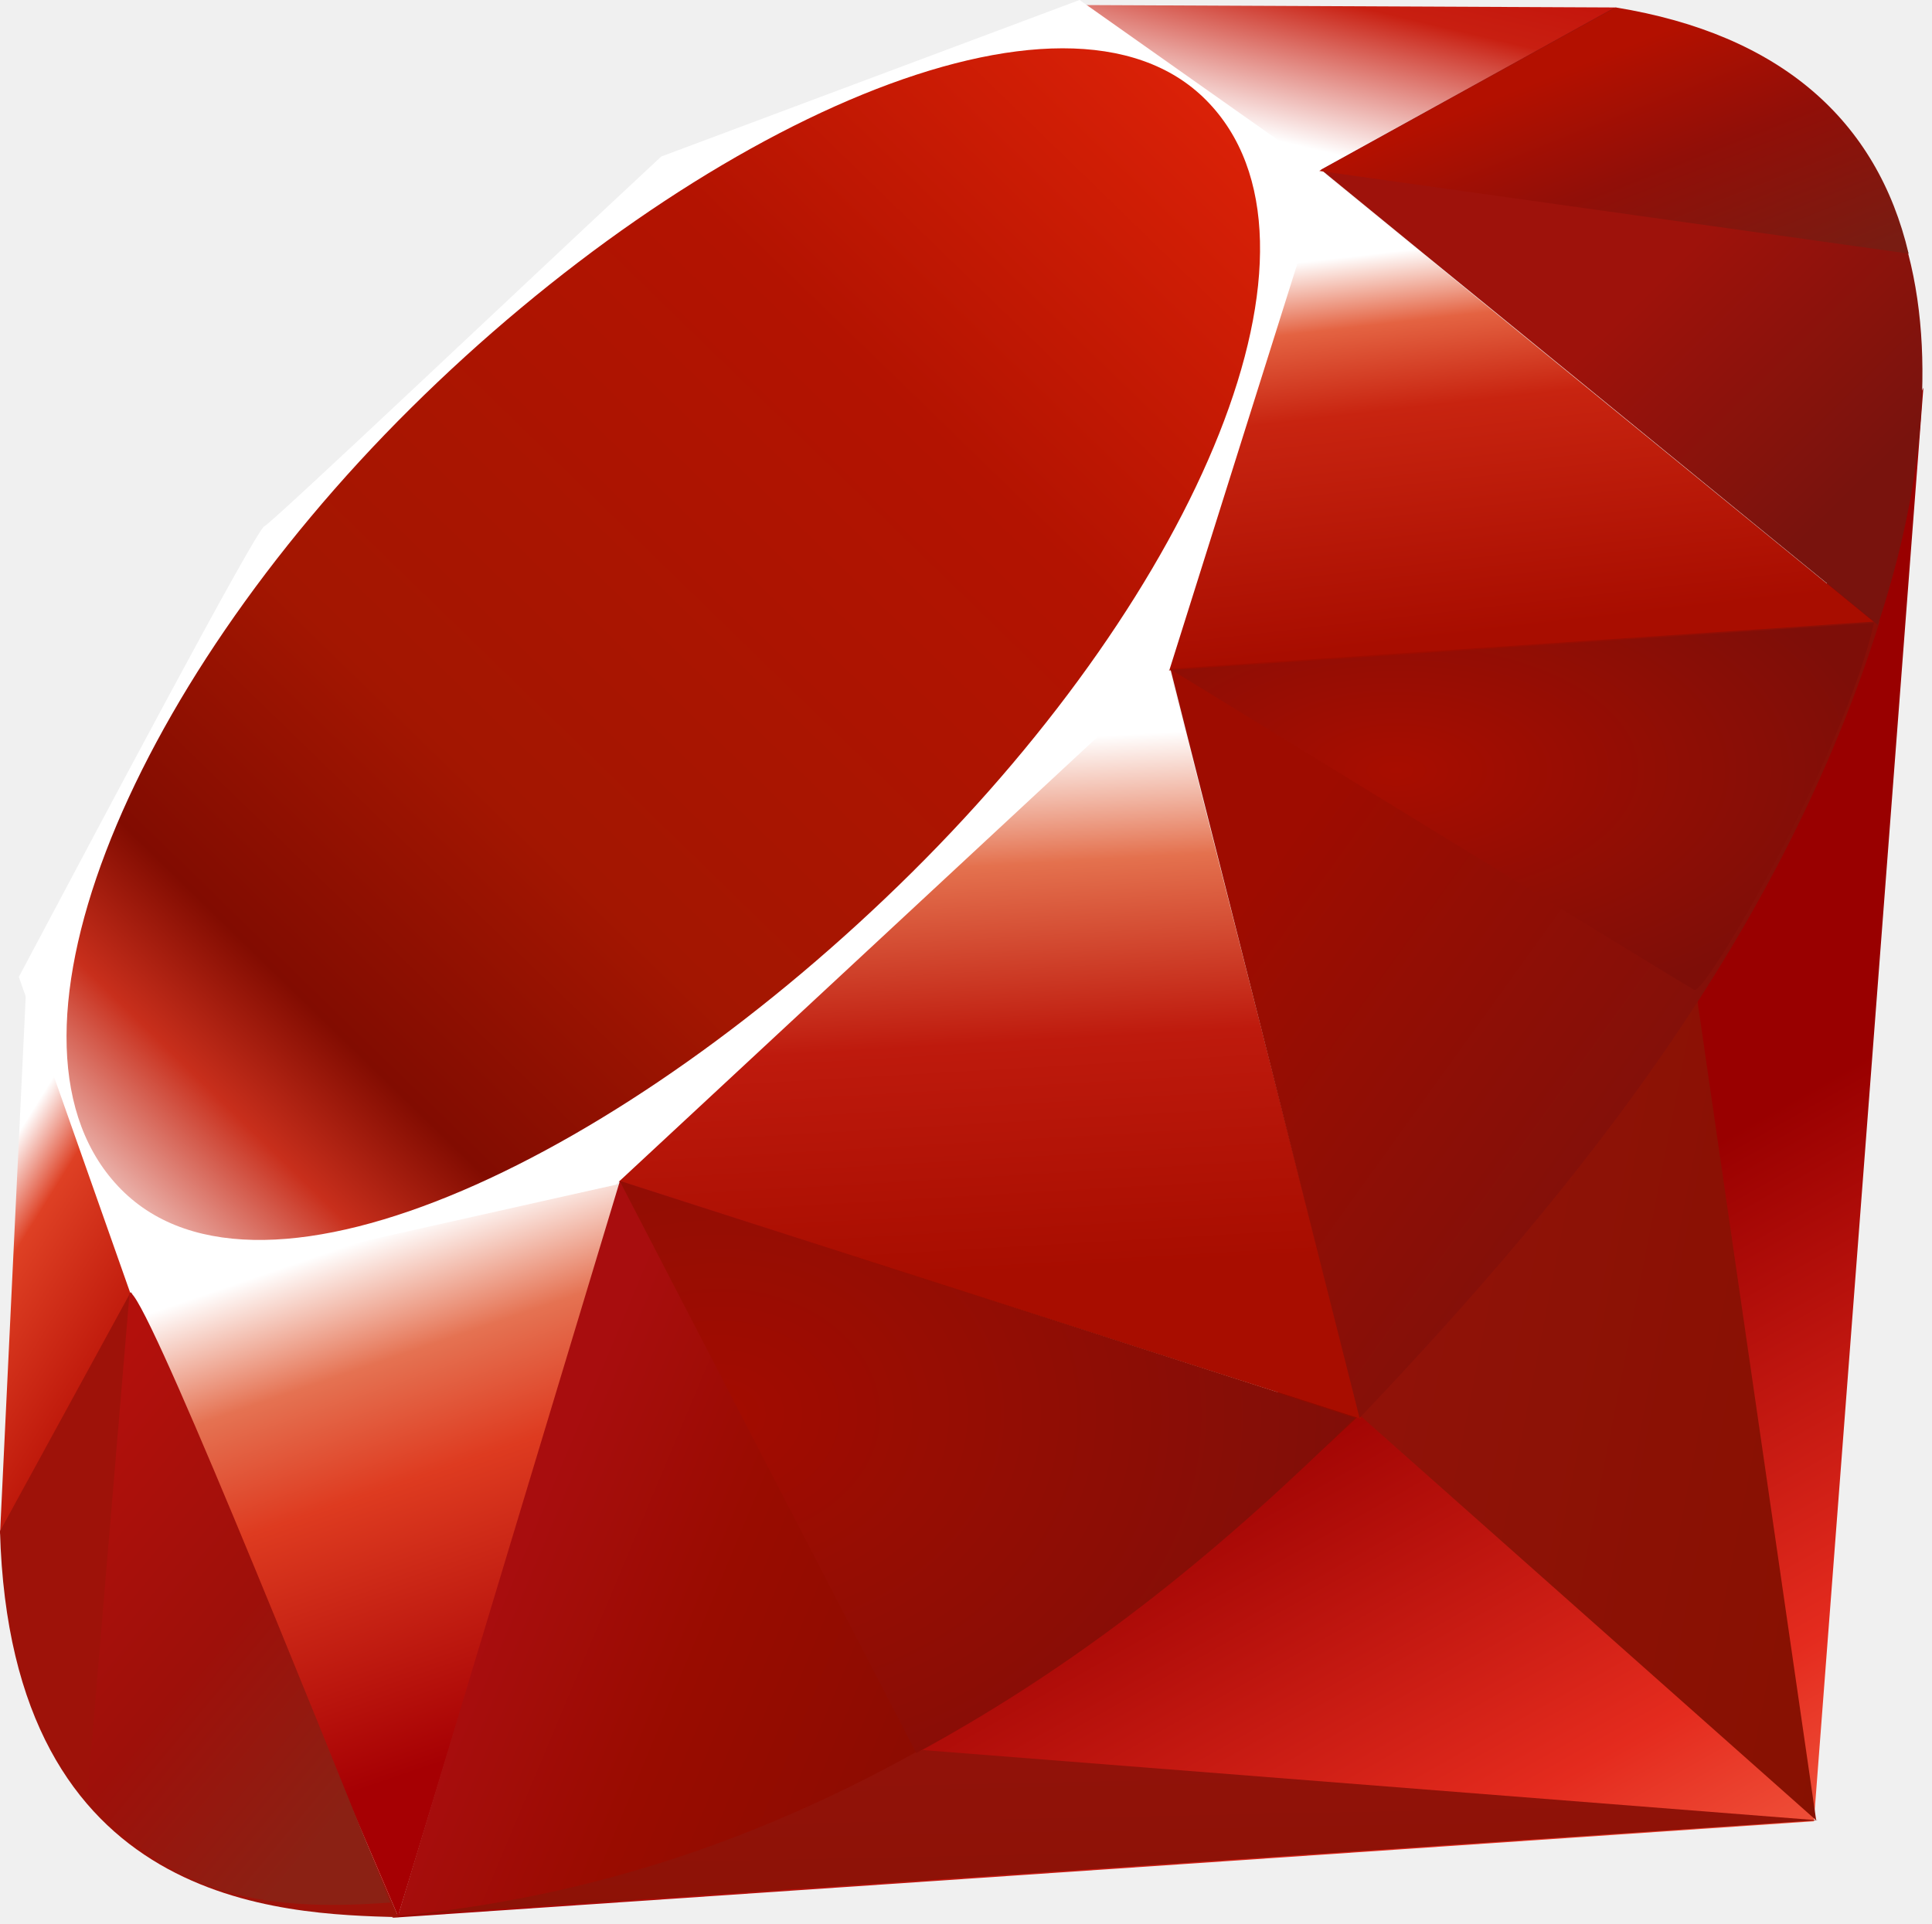
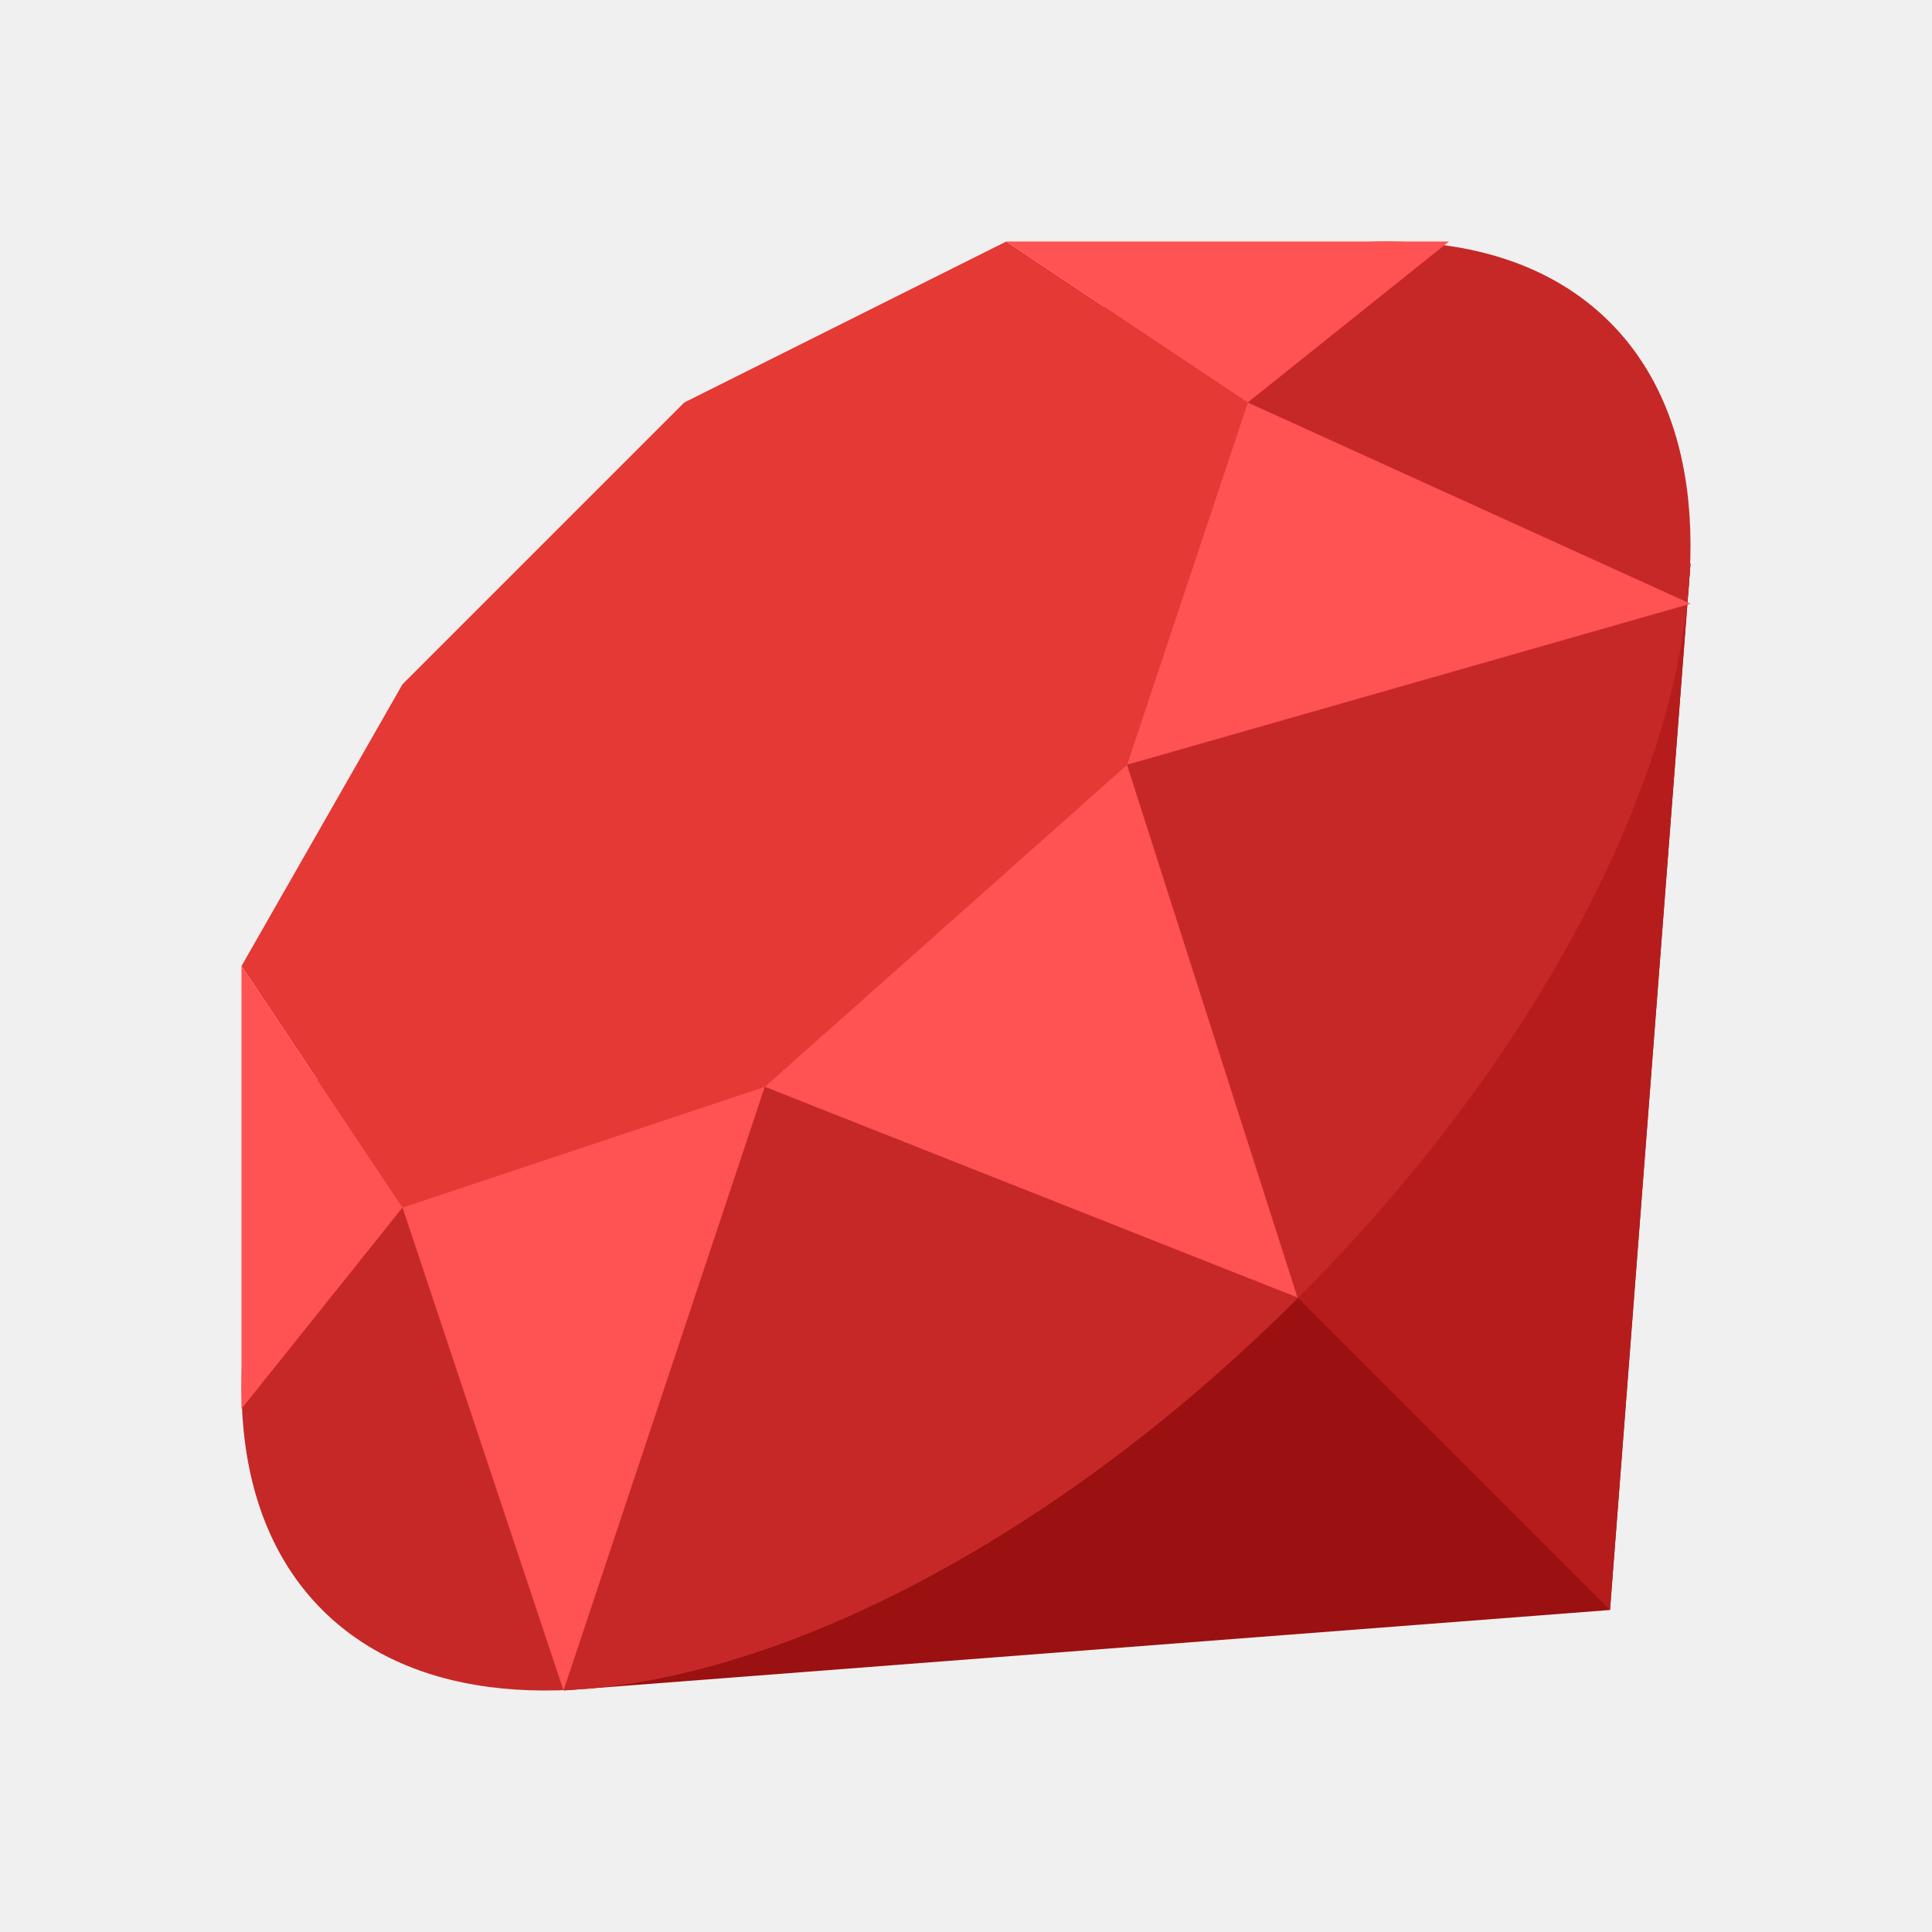
- <svg xmlns="http://www.w3.org/2000/svg" width="2500" height="2490" viewBox="0 0 256 255" preserveAspectRatio="xMinYMin meet">
-   <defs>
-     <linearGradient x1="84.75%" y1="111.399%" x2="58.254%" y2="64.584%" id="a">
-       <stop stop-color="#FB7655" offset="0%" />
-       <stop stop-color="#FB7655" offset="0%" />
-       <stop stop-color="#E42B1E" offset="41%" />
-       <stop stop-color="#900" offset="99%" />
-       <stop stop-color="#900" offset="100%" />
-     </linearGradient>
-     <linearGradient x1="116.651%" y1="60.89%" x2="1.746%" y2="19.288%" id="b">
-       <stop stop-color="#871101" offset="0%" />
-       <stop stop-color="#871101" offset="0%" />
-       <stop stop-color="#911209" offset="99%" />
-       <stop stop-color="#911209" offset="100%" />
-     </linearGradient>
-     <linearGradient x1="75.774%" y1="219.327%" x2="38.978%" y2="7.829%" id="c">
-       <stop stop-color="#871101" offset="0%" />
-       <stop stop-color="#871101" offset="0%" />
-       <stop stop-color="#911209" offset="99%" />
-       <stop stop-color="#911209" offset="100%" />
-     </linearGradient>
-     <linearGradient x1="50.012%" y1="7.234%" x2="66.483%" y2="79.135%" id="d">
-       <stop stop-color="#FFF" offset="0%" />
-       <stop stop-color="#FFF" offset="0%" />
-       <stop stop-color="#E57252" offset="23%" />
-       <stop stop-color="#DE3B20" offset="46%" />
-       <stop stop-color="#A60003" offset="99%" />
-       <stop stop-color="#A60003" offset="100%" />
-     </linearGradient>
-     <linearGradient x1="46.174%" y1="16.348%" x2="49.932%" y2="83.047%" id="e">
-       <stop stop-color="#FFF" offset="0%" />
-       <stop stop-color="#FFF" offset="0%" />
-       <stop stop-color="#E4714E" offset="23%" />
-       <stop stop-color="#BE1A0D" offset="56%" />
-       <stop stop-color="#A80D00" offset="99%" />
-       <stop stop-color="#A80D00" offset="100%" />
-     </linearGradient>
-     <linearGradient x1="36.965%" y1="15.594%" x2="49.528%" y2="92.478%" id="f">
-       <stop stop-color="#FFF" offset="0%" />
-       <stop stop-color="#FFF" offset="0%" />
-       <stop stop-color="#E46342" offset="18%" />
-       <stop stop-color="#C82410" offset="40%" />
-       <stop stop-color="#A80D00" offset="99%" />
-       <stop stop-color="#A80D00" offset="100%" />
-     </linearGradient>
-     <linearGradient x1="13.609%" y1="58.346%" x2="85.764%" y2="-46.717%" id="g">
-       <stop stop-color="#FFF" offset="0%" />
-       <stop stop-color="#FFF" offset="0%" />
-       <stop stop-color="#C81F11" offset="54%" />
-       <stop stop-color="#BF0905" offset="99%" />
-       <stop stop-color="#BF0905" offset="100%" />
-     </linearGradient>
-     <linearGradient x1="27.624%" y1="21.135%" x2="50.745%" y2="79.056%" id="h">
-       <stop stop-color="#FFF" offset="0%" />
-       <stop stop-color="#FFF" offset="0%" />
-       <stop stop-color="#DE4024" offset="31%" />
-       <stop stop-color="#BF190B" offset="99%" />
-       <stop stop-color="#BF190B" offset="100%" />
-     </linearGradient>
-     <linearGradient x1="-20.667%" y1="122.282%" x2="104.242%" y2="-6.342%" id="i">
-       <stop stop-color="#BD0012" offset="0%" />
-       <stop stop-color="#BD0012" offset="0%" />
-       <stop stop-color="#FFF" offset="7%" />
-       <stop stop-color="#FFF" offset="17%" />
-       <stop stop-color="#C82F1C" offset="27%" />
-       <stop stop-color="#820C01" offset="33%" />
-       <stop stop-color="#A31601" offset="46%" />
-       <stop stop-color="#B31301" offset="72%" />
-       <stop stop-color="#E82609" offset="99%" />
-       <stop stop-color="#E82609" offset="100%" />
-     </linearGradient>
-     <linearGradient x1="58.792%" y1="65.205%" x2="11.964%" y2="50.128%" id="j">
-       <stop stop-color="#8C0C01" offset="0%" />
-       <stop stop-color="#8C0C01" offset="0%" />
-       <stop stop-color="#990C00" offset="54%" />
-       <stop stop-color="#A80D0E" offset="99%" />
-       <stop stop-color="#A80D0E" offset="100%" />
-     </linearGradient>
-     <linearGradient x1="79.319%" y1="62.754%" x2="23.088%" y2="17.888%" id="k">
-       <stop stop-color="#7E110B" offset="0%" />
-       <stop stop-color="#7E110B" offset="0%" />
-       <stop stop-color="#9E0C00" offset="99%" />
-       <stop stop-color="#9E0C00" offset="100%" />
-     </linearGradient>
-     <linearGradient x1="92.88%" y1="74.122%" x2="59.841%" y2="39.704%" id="l">
-       <stop stop-color="#79130D" offset="0%" />
-       <stop stop-color="#79130D" offset="0%" />
-       <stop stop-color="#9E120B" offset="99%" />
-       <stop stop-color="#9E120B" offset="100%" />
-     </linearGradient>
-     <radialGradient cx="32.001%" cy="40.21%" fx="32.001%" fy="40.21%" r="69.573%" id="m">
-       <stop stop-color="#A80D00" offset="0%" />
-       <stop stop-color="#A80D00" offset="0%" />
-       <stop stop-color="#7E0E08" offset="99%" />
-       <stop stop-color="#7E0E08" offset="100%" />
-     </radialGradient>
-     <radialGradient cx="13.549%" cy="40.86%" fx="13.549%" fy="40.86%" r="88.386%" id="n">
-       <stop stop-color="#A30C00" offset="0%" />
-       <stop stop-color="#A30C00" offset="0%" />
-       <stop stop-color="#800E08" offset="99%" />
-       <stop stop-color="#800E08" offset="100%" />
-     </radialGradient>
-     <linearGradient x1="56.57%" y1="101.717%" x2="3.105%" y2="11.993%" id="o">
-       <stop stop-color="#8B2114" offset="0%" />
-       <stop stop-color="#8B2114" offset="0%" />
-       <stop stop-color="#9E100A" offset="43%" />
-       <stop stop-color="#B3100C" offset="99%" />
-       <stop stop-color="#B3100C" offset="100%" />
-     </linearGradient>
-     <linearGradient x1="30.87%" y1="35.599%" x2="92.471%" y2="100.694%" id="p">
-       <stop stop-color="#B31000" offset="0%" />
-       <stop stop-color="#B31000" offset="0%" />
-       <stop stop-color="#910F08" offset="44%" />
-       <stop stop-color="#791C12" offset="99%" />
-       <stop stop-color="#791C12" offset="100%" />
-     </linearGradient>
-   </defs>
-   <path d="M197.467 167.764l-145.52 86.41 188.422-12.787L254.88 51.393l-57.414 116.37z" fill="url(#a)" />
-   <path d="M240.677 241.257L224.482 129.48l-44.113 58.25 60.308 53.528z" fill="url(#b)" />
-   <path d="M240.896 241.257l-118.646-9.313-69.674 21.986 188.32-12.673z" fill="url(#c)" />
-   <path d="M52.744 253.955l29.64-97.1L17.16 170.8l35.583 83.154z" fill="url(#d)" />
-   <path d="M180.358 188.05L153.085 81.226l-78.047 73.16 105.32 33.666z" fill="url(#e)" />
-   <path d="M248.693 82.73l-73.777-60.256-20.544 66.418 94.321-6.162z" fill="url(#f)" />
-   <path d="M214.191.99L170.8 24.97 143.424.669l70.767.322z" fill="url(#g)" />
-   <path d="M0 203.372l18.177-33.151-14.704-39.494L0 203.372z" fill="url(#h)" />
-   <path d="M2.496 129.48l14.794 41.963 64.283-14.422 73.39-68.207 20.712-65.787L143.063 0 87.618 20.75c-17.469 16.248-51.366 48.396-52.588 49-1.21.618-22.384 40.639-32.534 59.73z" fill="#FFF" />
-   <path d="M54.442 54.094c37.86-37.538 86.667-59.716 105.397-40.818 18.72 18.898-1.132 64.823-38.992 102.349-37.86 37.525-86.062 60.925-104.78 42.027-18.73-18.885.515-66.032 38.375-103.558z" fill="url(#i)" />
-   <path d="M52.744 253.916l29.408-97.409 97.665 31.376c-35.312 33.113-74.587 61.106-127.073 66.033z" fill="url(#j)" />
-   <path d="M155.092 88.622l25.073 99.313c29.498-31.016 55.972-64.36 68.938-105.603l-94.01 6.29z" fill="url(#k)" />
-   <path d="M248.847 82.833c10.035-30.282 12.35-73.725-34.966-81.791l-38.825 21.445 73.791 60.346z" fill="url(#l)" />
-   <path d="M0 202.935c1.39 49.979 37.448 50.724 52.808 51.162l-35.48-82.86L0 202.935z" fill="#9E1209" />
-   <path d="M155.232 88.777c22.667 13.932 68.35 41.912 69.276 42.426 1.44.81 19.695-30.784 23.838-48.64l-93.114 6.214z" fill="url(#m)" />
-   <path d="M82.113 156.507l39.313 75.848c23.246-12.607 41.45-27.967 58.121-44.42l-97.434-31.428z" fill="url(#n)" />
-   <path d="M17.174 171.34l-5.57 66.328c10.51 14.357 24.97 15.605 40.136 14.486-10.973-27.311-32.894-81.92-34.566-80.814z" fill="url(#o)" />
-   <path d="M174.826 22.654l78.1 10.96c-4.169-17.662-16.969-29.06-38.787-32.623l-39.313 21.663z" fill="url(#p)" />
+ <svg xmlns="http://www.w3.org/2000/svg" viewBox="0 0 48 48" width="48px" height="48px">
+   <path fill="#9B1010" d="M42 14L40 40 14 42z" />
+   <path fill="#B71C1C" d="M28 28L40 40 42 14z" />
+   <path fill="#C62828" d="M24 12.336A22.621 11.664 0 1 0 24 35.664A22.621 11.664 0 1 0 24 12.336Z" transform="rotate(-45.001 24 24)" />
+   <path fill="#E53935" d="M10 17L17 10 25 6 31 10 28 19 19 27 10 30 6 24z" />
+   <path fill="#FF5252" d="M31,10l-6-4h11L31,10z M42,15l-11-5l-3,9L42,15z M19,27l13.235,5.235L28,19L19,27z M10,30l4,12l5-15L10,30z M6,24v11l4-5L6,24z" />
</svg>
